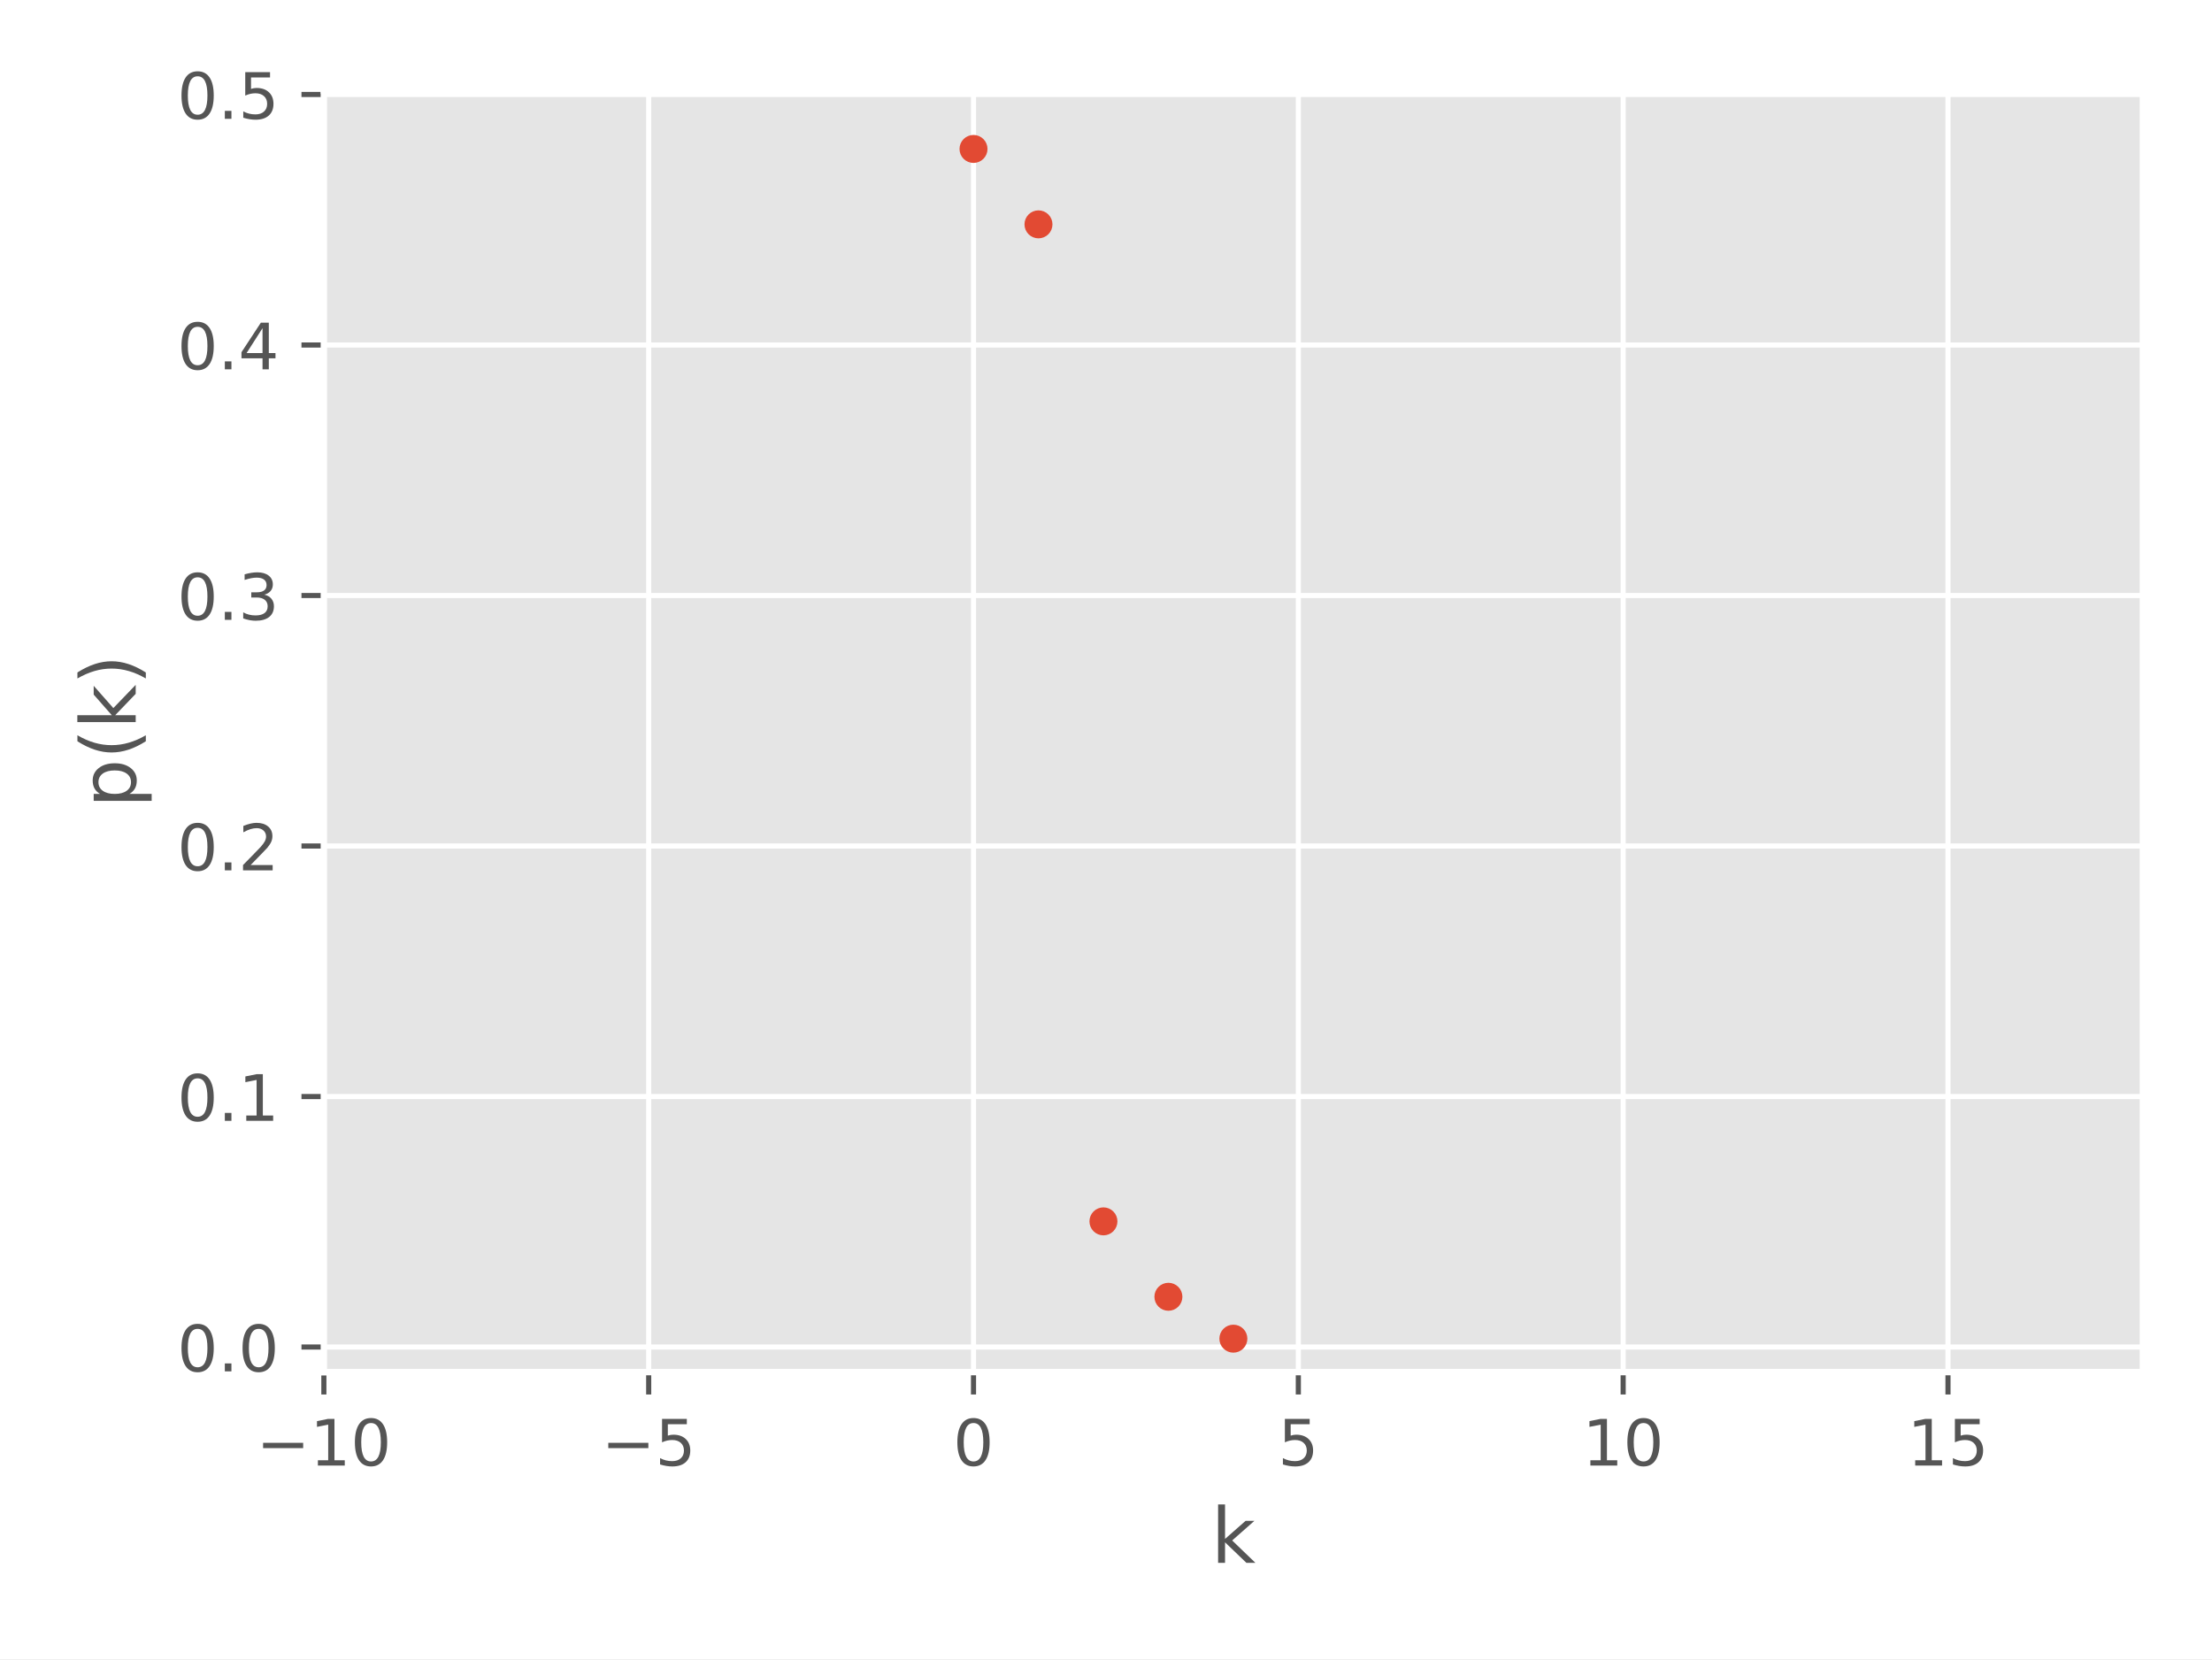
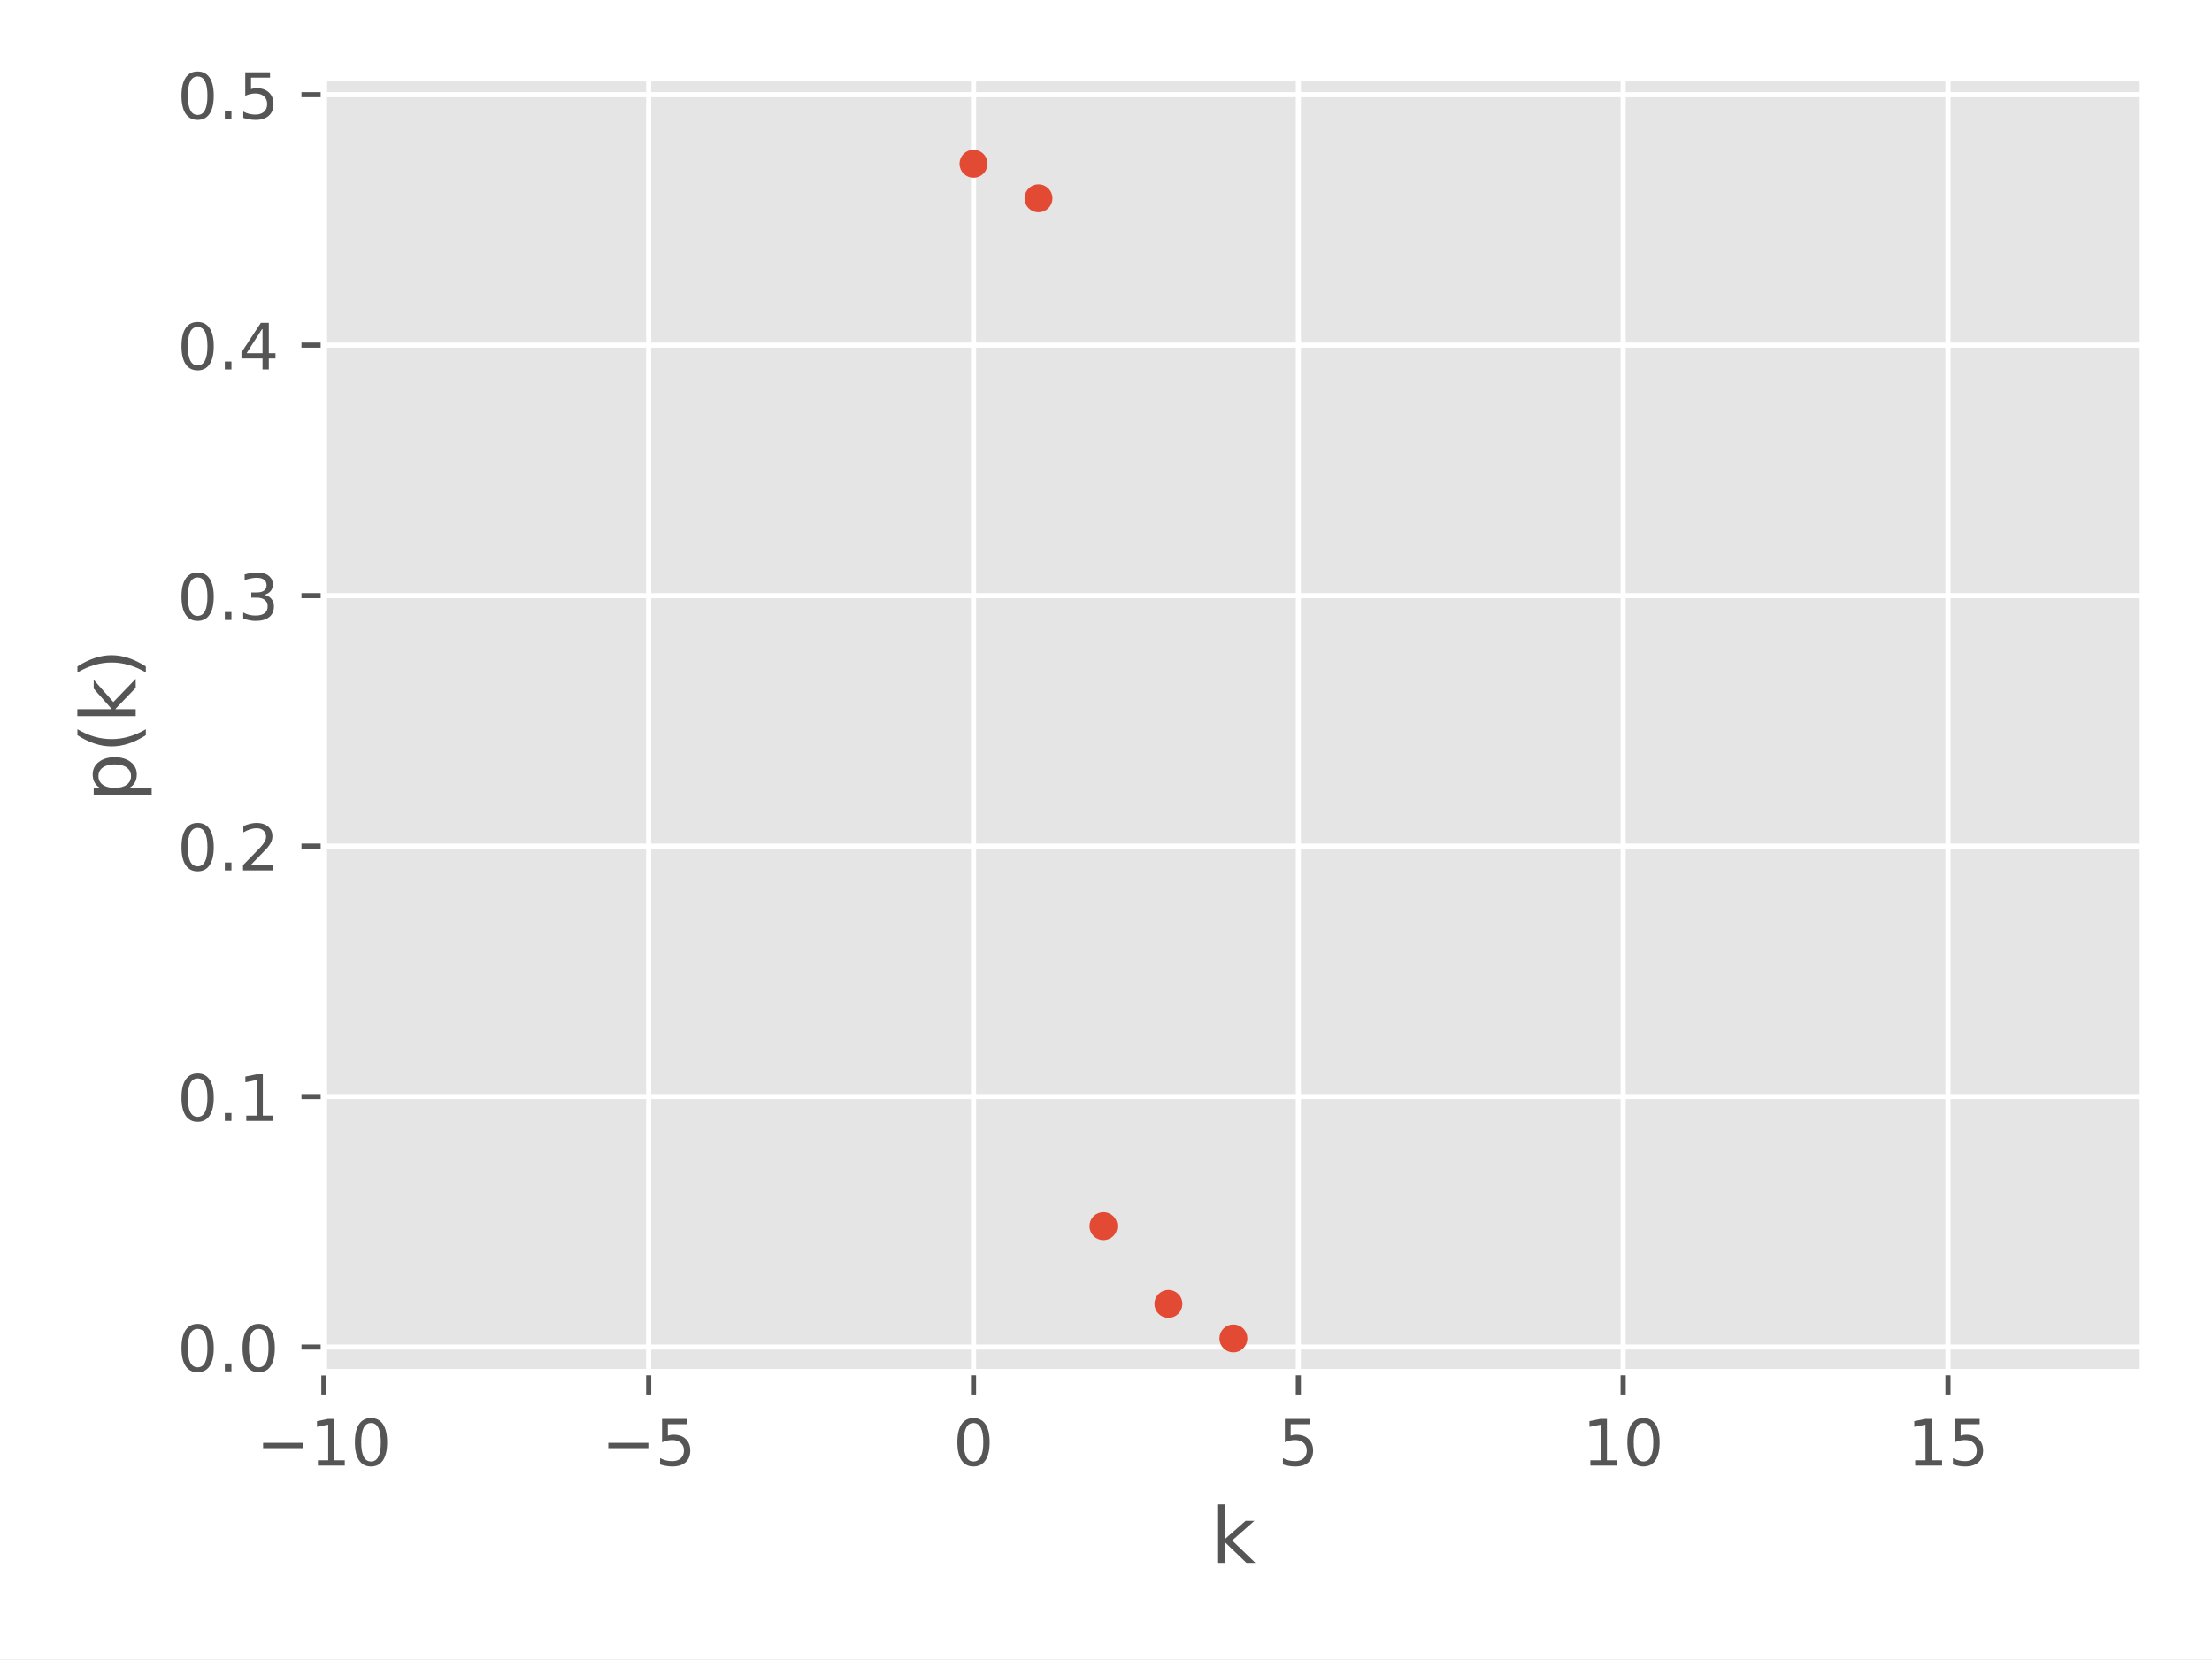
<svg xmlns="http://www.w3.org/2000/svg" xmlns:xlink="http://www.w3.org/1999/xlink" width="345.6pt" height="259.2pt" viewBox="0 0 345.6 259.2" version="1.1">
  <defs>
    <style type="text/css">*{stroke-linejoin: round; stroke-linecap: butt}</style>
  </defs>
  <g id="figure_1">
    <g id="patch_1">
      <path d="M 0 259.2  L 345.6 259.2  L 345.6 0  L 0 0  z " style="fill: #ffffff" />
    </g>
    <g id="axes_1">
      <g id="patch_2">
-         <path d="M 50.6 214.36  L 334.8 214.36  L 334.8 14.121  L 50.6 14.121  z " style="fill: #e5e5e5" />
+         <path d="M 50.6 214.36  L 334.8 214.36  L 334.8 12.229  L 50.6 12.229  z " style="fill: #e5e5e5" />
      </g>
      <g id="matplotlib.axis_1">
        <g id="xtick_1">
          <g id="line2d_1">
-             <path d="M 50.6 214.36  L 50.6 14.121  " clip-path="url(#p1a28eb77f2)" style="fill: none; stroke: #ffffff; stroke-width: 0.8; stroke-linecap: square" />
+             <path d="M 50.6 214.36  L 50.6 12.229  " clip-path="url(#p97ac77009a)" style="fill: none; stroke: #ffffff; stroke-width: 0.8; stroke-linecap: square" />
          </g>
          <g id="line2d_2">
            <defs>
-               <path id="ma532015abc" d="M 0 0  L 0 3.5  " style="stroke: #555555; stroke-width: 0.8" />
-             </defs>
-             <g>
-               <use xlink:href="#ma532015abc" x="50.6" y="214.36" style="fill: #555555; stroke: #555555; stroke-width: 0.8" />
+               <path id="m803cd44761" d="M 0 0  L 0 3.5  " style="stroke: #555555; stroke-width: 0.8" />
+             </defs>
+             <g>
+               <use xlink:href="#m803cd44761" x="50.6" y="214.36" style="fill: #555555; stroke: #555555; stroke-width: 0.8" />
            </g>
          </g>
          <g id="text_1">
            <g style="fill: #555555" transform="translate(40.04766 228.9584) scale(0.1 -0.1)">
              <defs>
                <path id="DejaVuSans-2212" d="M 678 2272  L 4684 2272  L 4684 1741  L 678 1741  L 678 2272  z " transform="scale(0.015625)" />
                <path id="DejaVuSans-31" d="M 794 531  L 1825 531  L 1825 4091  L 703 3866  L 703 4441  L 1819 4666  L 2450 4666  L 2450 531  L 3481 531  L 3481 0  L 794 0  L 794 531  z " transform="scale(0.015625)" />
                <path id="DejaVuSans-30" d="M 2034 4250  Q 1547 4250 1301 3770  Q 1056 3291 1056 2328  Q 1056 1369 1301 889  Q 1547 409 2034 409  Q 2525 409 2770 889  Q 3016 1369 3016 2328  Q 3016 3291 2770 3770  Q 2525 4250 2034 4250  z M 2034 4750  Q 2819 4750 3233 4129  Q 3647 3509 3647 2328  Q 3647 1150 3233 529  Q 2819 -91 2034 -91  Q 1250 -91 836 529  Q 422 1150 422 2328  Q 422 3509 836 4129  Q 1250 4750 2034 4750  z " transform="scale(0.015625)" />
              </defs>
              <use xlink:href="#DejaVuSans-2212" />
              <use xlink:href="#DejaVuSans-31" x="83.789" />
              <use xlink:href="#DejaVuSans-30" x="147.412" />
            </g>
          </g>
        </g>
        <g id="xtick_2">
          <g id="line2d_3">
-             <path d="M 101.35 214.36  L 101.35 14.121  " clip-path="url(#p1a28eb77f2)" style="fill: none; stroke: #ffffff; stroke-width: 0.8; stroke-linecap: square" />
+             <path d="M 101.35 214.36  L 101.35 12.229  " clip-path="url(#p97ac77009a)" style="fill: none; stroke: #ffffff; stroke-width: 0.8; stroke-linecap: square" />
          </g>
          <g id="line2d_4">
            <g>
-               <use xlink:href="#ma532015abc" x="101.35" y="214.36" style="fill: #555555; stroke: #555555; stroke-width: 0.8" />
+               <use xlink:href="#m803cd44761" x="101.35" y="214.36" style="fill: #555555; stroke: #555555; stroke-width: 0.8" />
            </g>
          </g>
          <g id="text_2">
            <g style="fill: #555555" transform="translate(93.97891 228.9584) scale(0.1 -0.1)">
              <defs>
                <path id="DejaVuSans-35" d="M 691 4666  L 3169 4666  L 3169 4134  L 1269 4134  L 1269 2991  Q 1406 3038 1543 3061  Q 1681 3084 1819 3084  Q 2600 3084 3056 2656  Q 3513 2228 3513 1497  Q 3513 744 3044 326  Q 2575 -91 1722 -91  Q 1428 -91 1123 -41  Q 819 9 494 109  L 494 744  Q 775 591 1075 516  Q 1375 441 1709 441  Q 2250 441 2565 725  Q 2881 1009 2881 1497  Q 2881 1984 2565 2268  Q 2250 2553 1709 2553  Q 1456 2553 1204 2497  Q 953 2441 691 2322  L 691 4666  z " transform="scale(0.015625)" />
              </defs>
              <use xlink:href="#DejaVuSans-2212" />
              <use xlink:href="#DejaVuSans-35" x="83.789" />
            </g>
          </g>
        </g>
        <g id="xtick_3">
          <g id="line2d_5">
-             <path d="M 152.1 214.36  L 152.1 14.121  " clip-path="url(#p1a28eb77f2)" style="fill: none; stroke: #ffffff; stroke-width: 0.8; stroke-linecap: square" />
+             <path d="M 152.1 214.36  L 152.1 12.229  " clip-path="url(#p97ac77009a)" style="fill: none; stroke: #ffffff; stroke-width: 0.8; stroke-linecap: square" />
          </g>
          <g id="line2d_6">
            <g>
-               <use xlink:href="#ma532015abc" x="152.1" y="214.36" style="fill: #555555; stroke: #555555; stroke-width: 0.8" />
+               <use xlink:href="#m803cd44761" x="152.1" y="214.36" style="fill: #555555; stroke: #555555; stroke-width: 0.8" />
            </g>
          </g>
          <g id="text_3">
            <g style="fill: #555555" transform="translate(148.9187 228.9584) scale(0.1 -0.1)">
              <use xlink:href="#DejaVuSans-30" />
            </g>
          </g>
        </g>
        <g id="xtick_4">
          <g id="line2d_7">
-             <path d="M 202.85 214.36  L 202.85 14.121  " clip-path="url(#p1a28eb77f2)" style="fill: none; stroke: #ffffff; stroke-width: 0.8; stroke-linecap: square" />
+             <path d="M 202.85 214.36  L 202.85 12.229  " clip-path="url(#p97ac77009a)" style="fill: none; stroke: #ffffff; stroke-width: 0.8; stroke-linecap: square" />
          </g>
          <g id="line2d_8">
            <g>
-               <use xlink:href="#ma532015abc" x="202.85" y="214.36" style="fill: #555555; stroke: #555555; stroke-width: 0.8" />
+               <use xlink:href="#m803cd44761" x="202.85" y="214.36" style="fill: #555555; stroke: #555555; stroke-width: 0.8" />
            </g>
          </g>
          <g id="text_4">
            <g style="fill: #555555" transform="translate(199.6687 228.9584) scale(0.1 -0.1)">
              <use xlink:href="#DejaVuSans-35" />
            </g>
          </g>
        </g>
        <g id="xtick_5">
          <g id="line2d_9">
-             <path d="M 253.6 214.36  L 253.6 14.121  " clip-path="url(#p1a28eb77f2)" style="fill: none; stroke: #ffffff; stroke-width: 0.8; stroke-linecap: square" />
+             <path d="M 253.6 214.36  L 253.6 12.229  " clip-path="url(#p97ac77009a)" style="fill: none; stroke: #ffffff; stroke-width: 0.8; stroke-linecap: square" />
          </g>
          <g id="line2d_10">
            <g>
-               <use xlink:href="#ma532015abc" x="253.6" y="214.36" style="fill: #555555; stroke: #555555; stroke-width: 0.8" />
+               <use xlink:href="#m803cd44761" x="253.6" y="214.36" style="fill: #555555; stroke: #555555; stroke-width: 0.8" />
            </g>
          </g>
          <g id="text_5">
            <g style="fill: #555555" transform="translate(247.2375 228.9584) scale(0.1 -0.1)">
              <use xlink:href="#DejaVuSans-31" />
              <use xlink:href="#DejaVuSans-30" x="63.623" />
            </g>
          </g>
        </g>
        <g id="xtick_6">
          <g id="line2d_11">
-             <path d="M 304.35 214.36  L 304.35 14.121  " clip-path="url(#p1a28eb77f2)" style="fill: none; stroke: #ffffff; stroke-width: 0.8; stroke-linecap: square" />
+             <path d="M 304.35 214.36  L 304.35 12.229  " clip-path="url(#p97ac77009a)" style="fill: none; stroke: #ffffff; stroke-width: 0.8; stroke-linecap: square" />
          </g>
          <g id="line2d_12">
            <g>
-               <use xlink:href="#ma532015abc" x="304.35" y="214.36" style="fill: #555555; stroke: #555555; stroke-width: 0.8" />
+               <use xlink:href="#m803cd44761" x="304.35" y="214.36" style="fill: #555555; stroke: #555555; stroke-width: 0.8" />
            </g>
          </g>
          <g id="text_6">
            <g style="fill: #555555" transform="translate(297.9875 228.9584) scale(0.1 -0.1)">
              <use xlink:href="#DejaVuSans-31" />
              <use xlink:href="#DejaVuSans-35" x="63.623" />
            </g>
          </g>
        </g>
        <g id="text_7">
          <g style="fill: #555555" transform="translate(189.2256 244.1562) scale(0.12 -0.12)">
            <defs>
              <path id="DejaVuSans-6b" d="M 581 4863  L 1159 4863  L 1159 1991  L 2875 3500  L 3609 3500  L 1753 1863  L 3688 0  L 2938 0  L 1159 1709  L 1159 0  L 581 0  L 581 4863  z " transform="scale(0.015625)" />
            </defs>
            <use xlink:href="#DejaVuSans-6b" />
          </g>
        </g>
      </g>
      <g id="matplotlib.axis_2">
        <g id="ytick_1">
          <g id="line2d_13">
-             <path d="M 50.6 210.446  L 334.8 210.446  " clip-path="url(#p1a28eb77f2)" style="fill: none; stroke: #ffffff; stroke-width: 0.8; stroke-linecap: square" />
+             <path d="M 50.6 210.447  L 334.8 210.447  " clip-path="url(#p97ac77009a)" style="fill: none; stroke: #ffffff; stroke-width: 0.8; stroke-linecap: square" />
          </g>
          <g id="line2d_14">
            <defs>
-               <path id="m8142753c9a" d="M 0 0  L -3.5 0  " style="stroke: #555555; stroke-width: 0.8" />
-             </defs>
-             <g>
-               <use xlink:href="#m8142753c9a" x="50.6" y="210.446" style="fill: #555555; stroke: #555555; stroke-width: 0.8" />
+               <path id="m6bc045f1dd" d="M 0 0  L -3.5 0  " style="stroke: #555555; stroke-width: 0.8" />
+             </defs>
+             <g>
+               <use xlink:href="#m6bc045f1dd" x="50.6" y="210.447" style="fill: #555555; stroke: #555555; stroke-width: 0.8" />
            </g>
          </g>
          <g id="text_8">
-             <g style="fill: #555555" transform="translate(27.69687 214.2455) scale(0.1 -0.1)">
+             <g style="fill: #555555" transform="translate(27.69687 214.2461) scale(0.1 -0.1)">
              <defs>
                <path id="DejaVuSans-2e" d="M 684 794  L 1344 794  L 1344 0  L 684 0  L 684 794  z " transform="scale(0.015625)" />
              </defs>
              <use xlink:href="#DejaVuSans-30" />
              <use xlink:href="#DejaVuSans-2e" x="63.623" />
              <use xlink:href="#DejaVuSans-30" x="95.41" />
            </g>
          </g>
        </g>
        <g id="ytick_2">
          <g id="line2d_15">
-             <path d="M 50.6 171.309  L 334.8 171.309  " clip-path="url(#p1a28eb77f2)" style="fill: none; stroke: #ffffff; stroke-width: 0.8; stroke-linecap: square" />
+             <path d="M 50.6 171.316  L 334.8 171.316  " clip-path="url(#p97ac77009a)" style="fill: none; stroke: #ffffff; stroke-width: 0.8; stroke-linecap: square" />
          </g>
          <g id="line2d_16">
            <g>
-               <use xlink:href="#m8142753c9a" x="50.6" y="171.309" style="fill: #555555; stroke: #555555; stroke-width: 0.8" />
+               <use xlink:href="#m6bc045f1dd" x="50.6" y="171.316" style="fill: #555555; stroke: #555555; stroke-width: 0.8" />
            </g>
          </g>
          <g id="text_9">
-             <g style="fill: #555555" transform="translate(27.69687 175.1087) scale(0.1 -0.1)">
+             <g style="fill: #555555" transform="translate(27.69687 175.1152) scale(0.1 -0.1)">
              <use xlink:href="#DejaVuSans-30" />
              <use xlink:href="#DejaVuSans-2e" x="63.623" />
              <use xlink:href="#DejaVuSans-31" x="95.41" />
            </g>
          </g>
        </g>
        <g id="ytick_3">
          <g id="line2d_17">
-             <path d="M 50.6 132.173  L 334.8 132.173  " clip-path="url(#p1a28eb77f2)" style="fill: none; stroke: #ffffff; stroke-width: 0.8; stroke-linecap: square" />
+             <path d="M 50.6 132.185  L 334.8 132.185  " clip-path="url(#p97ac77009a)" style="fill: none; stroke: #ffffff; stroke-width: 0.8; stroke-linecap: square" />
          </g>
          <g id="line2d_18">
            <g>
-               <use xlink:href="#m8142753c9a" x="50.6" y="132.173" style="fill: #555555; stroke: #555555; stroke-width: 0.8" />
+               <use xlink:href="#m6bc045f1dd" x="50.6" y="132.185" style="fill: #555555; stroke: #555555; stroke-width: 0.8" />
            </g>
          </g>
          <g id="text_10">
-             <g style="fill: #555555" transform="translate(27.69687 135.9718) scale(0.1 -0.1)">
+             <g style="fill: #555555" transform="translate(27.69687 135.9843) scale(0.1 -0.1)">
              <defs>
                <path id="DejaVuSans-32" d="M 1228 531  L 3431 531  L 3431 0  L 469 0  L 469 531  Q 828 903 1448 1529  Q 2069 2156 2228 2338  Q 2531 2678 2651 2914  Q 2772 3150 2772 3378  Q 2772 3750 2511 3984  Q 2250 4219 1831 4219  Q 1534 4219 1204 4116  Q 875 4013 500 3803  L 500 4441  Q 881 4594 1212 4672  Q 1544 4750 1819 4750  Q 2544 4750 2975 4387  Q 3406 4025 3406 3419  Q 3406 3131 3298 2873  Q 3191 2616 2906 2266  Q 2828 2175 2409 1742  Q 1991 1309 1228 531  z " transform="scale(0.015625)" />
              </defs>
              <use xlink:href="#DejaVuSans-30" />
              <use xlink:href="#DejaVuSans-2e" x="63.623" />
              <use xlink:href="#DejaVuSans-32" x="95.41" />
            </g>
          </g>
        </g>
        <g id="ytick_4">
          <g id="line2d_19">
-             <path d="M 50.6 93.036  L 334.8 93.036  " clip-path="url(#p1a28eb77f2)" style="fill: none; stroke: #ffffff; stroke-width: 0.8; stroke-linecap: square" />
+             <path d="M 50.6 93.054  L 334.8 93.054  " clip-path="url(#p97ac77009a)" style="fill: none; stroke: #ffffff; stroke-width: 0.8; stroke-linecap: square" />
          </g>
          <g id="line2d_20">
            <g>
-               <use xlink:href="#m8142753c9a" x="50.6" y="93.036" style="fill: #555555; stroke: #555555; stroke-width: 0.8" />
+               <use xlink:href="#m6bc045f1dd" x="50.6" y="93.054" style="fill: #555555; stroke: #555555; stroke-width: 0.8" />
            </g>
          </g>
          <g id="text_11">
-             <g style="fill: #555555" transform="translate(27.69687 96.835) scale(0.1 -0.1)">
+             <g style="fill: #555555" transform="translate(27.69687 96.85337) scale(0.1 -0.1)">
              <defs>
                <path id="DejaVuSans-33" d="M 2597 2516  Q 3050 2419 3304 2112  Q 3559 1806 3559 1356  Q 3559 666 3084 287  Q 2609 -91 1734 -91  Q 1441 -91 1130 -33  Q 819 25 488 141  L 488 750  Q 750 597 1062 519  Q 1375 441 1716 441  Q 2309 441 2620 675  Q 2931 909 2931 1356  Q 2931 1769 2642 2001  Q 2353 2234 1838 2234  L 1294 2234  L 1294 2753  L 1863 2753  Q 2328 2753 2575 2939  Q 2822 3125 2822 3475  Q 2822 3834 2567 4026  Q 2313 4219 1838 4219  Q 1578 4219 1281 4162  Q 984 4106 628 3988  L 628 4550  Q 988 4650 1302 4700  Q 1616 4750 1894 4750  Q 2613 4750 3031 4423  Q 3450 4097 3450 3541  Q 3450 3153 3228 2886  Q 3006 2619 2597 2516  z " transform="scale(0.015625)" />
              </defs>
              <use xlink:href="#DejaVuSans-30" />
              <use xlink:href="#DejaVuSans-2e" x="63.623" />
              <use xlink:href="#DejaVuSans-33" x="95.41" />
            </g>
          </g>
        </g>
        <g id="ytick_5">
          <g id="line2d_21">
-             <path d="M 50.6 53.899  L 334.8 53.899  " clip-path="url(#p1a28eb77f2)" style="fill: none; stroke: #ffffff; stroke-width: 0.8; stroke-linecap: square" />
+             <path d="M 50.6 53.923  L 334.8 53.923  " clip-path="url(#p97ac77009a)" style="fill: none; stroke: #ffffff; stroke-width: 0.8; stroke-linecap: square" />
          </g>
          <g id="line2d_22">
            <g>
-               <use xlink:href="#m8142753c9a" x="50.6" y="53.899" style="fill: #555555; stroke: #555555; stroke-width: 0.8" />
+               <use xlink:href="#m6bc045f1dd" x="50.6" y="53.923" style="fill: #555555; stroke: #555555; stroke-width: 0.8" />
            </g>
          </g>
          <g id="text_12">
-             <g style="fill: #555555" transform="translate(27.69687 57.69816) scale(0.1 -0.1)">
+             <g style="fill: #555555" transform="translate(27.69687 57.72245) scale(0.1 -0.1)">
              <defs>
                <path id="DejaVuSans-34" d="M 2419 4116  L 825 1625  L 2419 1625  L 2419 4116  z M 2253 4666  L 3047 4666  L 3047 1625  L 3713 1625  L 3713 1100  L 3047 1100  L 3047 0  L 2419 0  L 2419 1100  L 313 1100  L 313 1709  L 2253 4666  z " transform="scale(0.015625)" />
              </defs>
              <use xlink:href="#DejaVuSans-30" />
              <use xlink:href="#DejaVuSans-2e" x="63.623" />
              <use xlink:href="#DejaVuSans-34" x="95.41" />
            </g>
          </g>
        </g>
        <g id="ytick_6">
          <g id="line2d_23">
-             <path d="M 50.6 14.762  L 334.8 14.762  " clip-path="url(#p1a28eb77f2)" style="fill: none; stroke: #ffffff; stroke-width: 0.8; stroke-linecap: square" />
+             <path d="M 50.6 14.792  L 334.8 14.792  " clip-path="url(#p97ac77009a)" style="fill: none; stroke: #ffffff; stroke-width: 0.8; stroke-linecap: square" />
          </g>
          <g id="line2d_24">
            <g>
-               <use xlink:href="#m8142753c9a" x="50.6" y="14.762" style="fill: #555555; stroke: #555555; stroke-width: 0.8" />
+               <use xlink:href="#m6bc045f1dd" x="50.6" y="14.792" style="fill: #555555; stroke: #555555; stroke-width: 0.8" />
            </g>
          </g>
          <g id="text_13">
-             <g style="fill: #555555" transform="translate(27.69687 18.56132) scale(0.1 -0.1)">
+             <g style="fill: #555555" transform="translate(27.69687 18.59153) scale(0.1 -0.1)">
              <use xlink:href="#DejaVuSans-30" />
              <use xlink:href="#DejaVuSans-2e" x="63.623" />
              <use xlink:href="#DejaVuSans-35" x="95.41" />
            </g>
          </g>
        </g>
        <g id="text_14">
-           <g style="fill: #555555" transform="translate(21.20125 126.2057) rotate(-90) scale(0.12 -0.12)">
+           <g style="fill: #555555" transform="translate(21.20125 125.2596) rotate(-90) scale(0.12 -0.12)">
            <defs>
              <path id="DejaVuSans-70" d="M 1159 525  L 1159 -1331  L 581 -1331  L 581 3500  L 1159 3500  L 1159 2969  Q 1341 3281 1617 3432  Q 1894 3584 2278 3584  Q 2916 3584 3314 3078  Q 3713 2572 3713 1747  Q 3713 922 3314 415  Q 2916 -91 2278 -91  Q 1894 -91 1617 61  Q 1341 213 1159 525  z M 3116 1747  Q 3116 2381 2855 2742  Q 2594 3103 2138 3103  Q 1681 3103 1420 2742  Q 1159 2381 1159 1747  Q 1159 1113 1420 752  Q 1681 391 2138 391  Q 2594 391 2855 752  Q 3116 1113 3116 1747  z " transform="scale(0.015625)" />
              <path id="DejaVuSans-28" d="M 1984 4856  Q 1566 4138 1362 3434  Q 1159 2731 1159 2009  Q 1159 1288 1364 580  Q 1569 -128 1984 -844  L 1484 -844  Q 1016 -109 783 600  Q 550 1309 550 2009  Q 550 2706 781 3412  Q 1013 4119 1484 4856  L 1984 4856  z " transform="scale(0.015625)" />
              <path id="DejaVuSans-29" d="M 513 4856  L 1013 4856  Q 1481 4119 1714 3412  Q 1947 2706 1947 2009  Q 1947 1309 1714 600  Q 1481 -109 1013 -844  L 513 -844  Q 928 -128 1133 580  Q 1338 1288 1338 2009  Q 1338 2731 1133 3434  Q 928 4138 513 4856  z " transform="scale(0.015625)" />
            </defs>
            <use xlink:href="#DejaVuSans-70" />
            <use xlink:href="#DejaVuSans-28" x="63.477" />
            <use xlink:href="#DejaVuSans-6b" x="102.49" />
            <use xlink:href="#DejaVuSans-29" x="160.4" />
          </g>
        </g>
      </g>
      <g id="PathCollection_1">
        <defs>
-           <path id="mb2a2a1e814" d="M 0 1.936  C 0.514 1.936 1.006 1.732 1.369 1.369  C 1.732 1.006 1.936 0.514 1.936 0  C 1.936 -0.514 1.732 -1.006 1.369 -1.369  C 1.006 -1.732 0.514 -1.936 0 -1.936  C -0.514 -1.936 -1.006 -1.732 -1.369 -1.369  C -1.732 -1.006 -1.936 -0.514 -1.936 0  C -1.936 0.514 -1.732 1.006 -1.369 1.369  C -1.006 1.732 -0.514 1.936 0 1.936  z " style="stroke: #e24a33; stroke-width: 0.5" />
+           <path id="mf0d8aa519a" d="M 0 1.936  C 0.514 1.936 1.006 1.732 1.369 1.369  C 1.732 1.006 1.936 0.514 1.936 0  C 1.936 -0.514 1.732 -1.006 1.369 -1.369  C 1.006 -1.732 0.514 -1.936 0 -1.936  C -0.514 -1.936 -1.006 -1.732 -1.369 -1.369  C -1.732 -1.006 -1.936 -0.514 -1.936 0  C -1.936 0.514 -1.732 1.006 -1.369 1.369  C -1.006 1.732 -0.514 1.936 0 1.936  z " style="stroke: #e24a33; stroke-width: 0.5" />
        </defs>
-         <g clip-path="url(#p1a28eb77f2)">
-           <use xlink:href="#mb2a2a1e814" x="152.1" y="23.27" style="fill: #e24a33; stroke: #e24a33; stroke-width: 0.5" />
-           <use xlink:href="#mb2a2a1e814" x="162.25" y="35.05" style="fill: #e24a33; stroke: #e24a33; stroke-width: 0.5" />
-           <use xlink:href="#mb2a2a1e814" x="172.4" y="190.812" style="fill: #e24a33; stroke: #e24a33; stroke-width: 0.5" />
-           <use xlink:href="#mb2a2a1e814" x="182.55" y="202.593" style="fill: #e24a33; stroke: #e24a33; stroke-width: 0.5" />
-           <use xlink:href="#mb2a2a1e814" x="192.7" y="209.137" style="fill: #e24a33; stroke: #e24a33; stroke-width: 0.5" />
+         <g clip-path="url(#p97ac77009a)">
+           <use xlink:href="#mf0d8aa519a" x="152.1" y="25.587" style="fill: #e24a33; stroke: #e24a33; stroke-width: 0.5" />
+           <use xlink:href="#mf0d8aa519a" x="162.25" y="30.984" style="fill: #e24a33; stroke: #e24a33; stroke-width: 0.5" />
+           <use xlink:href="#mf0d8aa519a" x="172.4" y="191.556" style="fill: #e24a33; stroke: #e24a33; stroke-width: 0.5" />
+           <use xlink:href="#mf0d8aa519a" x="182.55" y="203.7" style="fill: #e24a33; stroke: #e24a33; stroke-width: 0.5" />
+           <use xlink:href="#mf0d8aa519a" x="192.7" y="209.098" style="fill: #e24a33; stroke: #e24a33; stroke-width: 0.5" />
        </g>
      </g>
      <g id="patch_3">
-         <path d="M 50.6 214.36  L 50.6 14.121  " style="fill: none; stroke: #ffffff; stroke-linejoin: miter; stroke-linecap: square" />
+         <path d="M 50.6 214.36  L 50.6 12.229  " style="fill: none; stroke: #ffffff; stroke-linejoin: miter; stroke-linecap: square" />
      </g>
      <g id="patch_4">
-         <path d="M 334.8 214.36  L 334.8 14.121  " style="fill: none; stroke: #ffffff; stroke-linejoin: miter; stroke-linecap: square" />
+         <path d="M 334.8 214.36  L 334.8 12.229  " style="fill: none; stroke: #ffffff; stroke-linejoin: miter; stroke-linecap: square" />
      </g>
      <g id="patch_5">
        <path d="M 50.6 214.36  L 334.8 214.36  " style="fill: none; stroke: #ffffff; stroke-linejoin: miter; stroke-linecap: square" />
      </g>
      <g id="patch_6">
-         <path d="M 50.6 14.121  L 334.8 14.121  " style="fill: none; stroke: #ffffff; stroke-linejoin: miter; stroke-linecap: square" />
+         <path d="M 50.6 12.229  L 334.8 12.229  " style="fill: none; stroke: #ffffff; stroke-linejoin: miter; stroke-linecap: square" />
      </g>
    </g>
  </g>
  <defs>
-     <clipPath id="p1a28eb77f2">
-       <rect x="50.6" y="14.121" width="284.2" height="200.239" />
+     <clipPath id="p97ac77009a">
+       <rect x="50.6" y="12.229" width="284.2" height="202.131" />
    </clipPath>
  </defs>
</svg>
